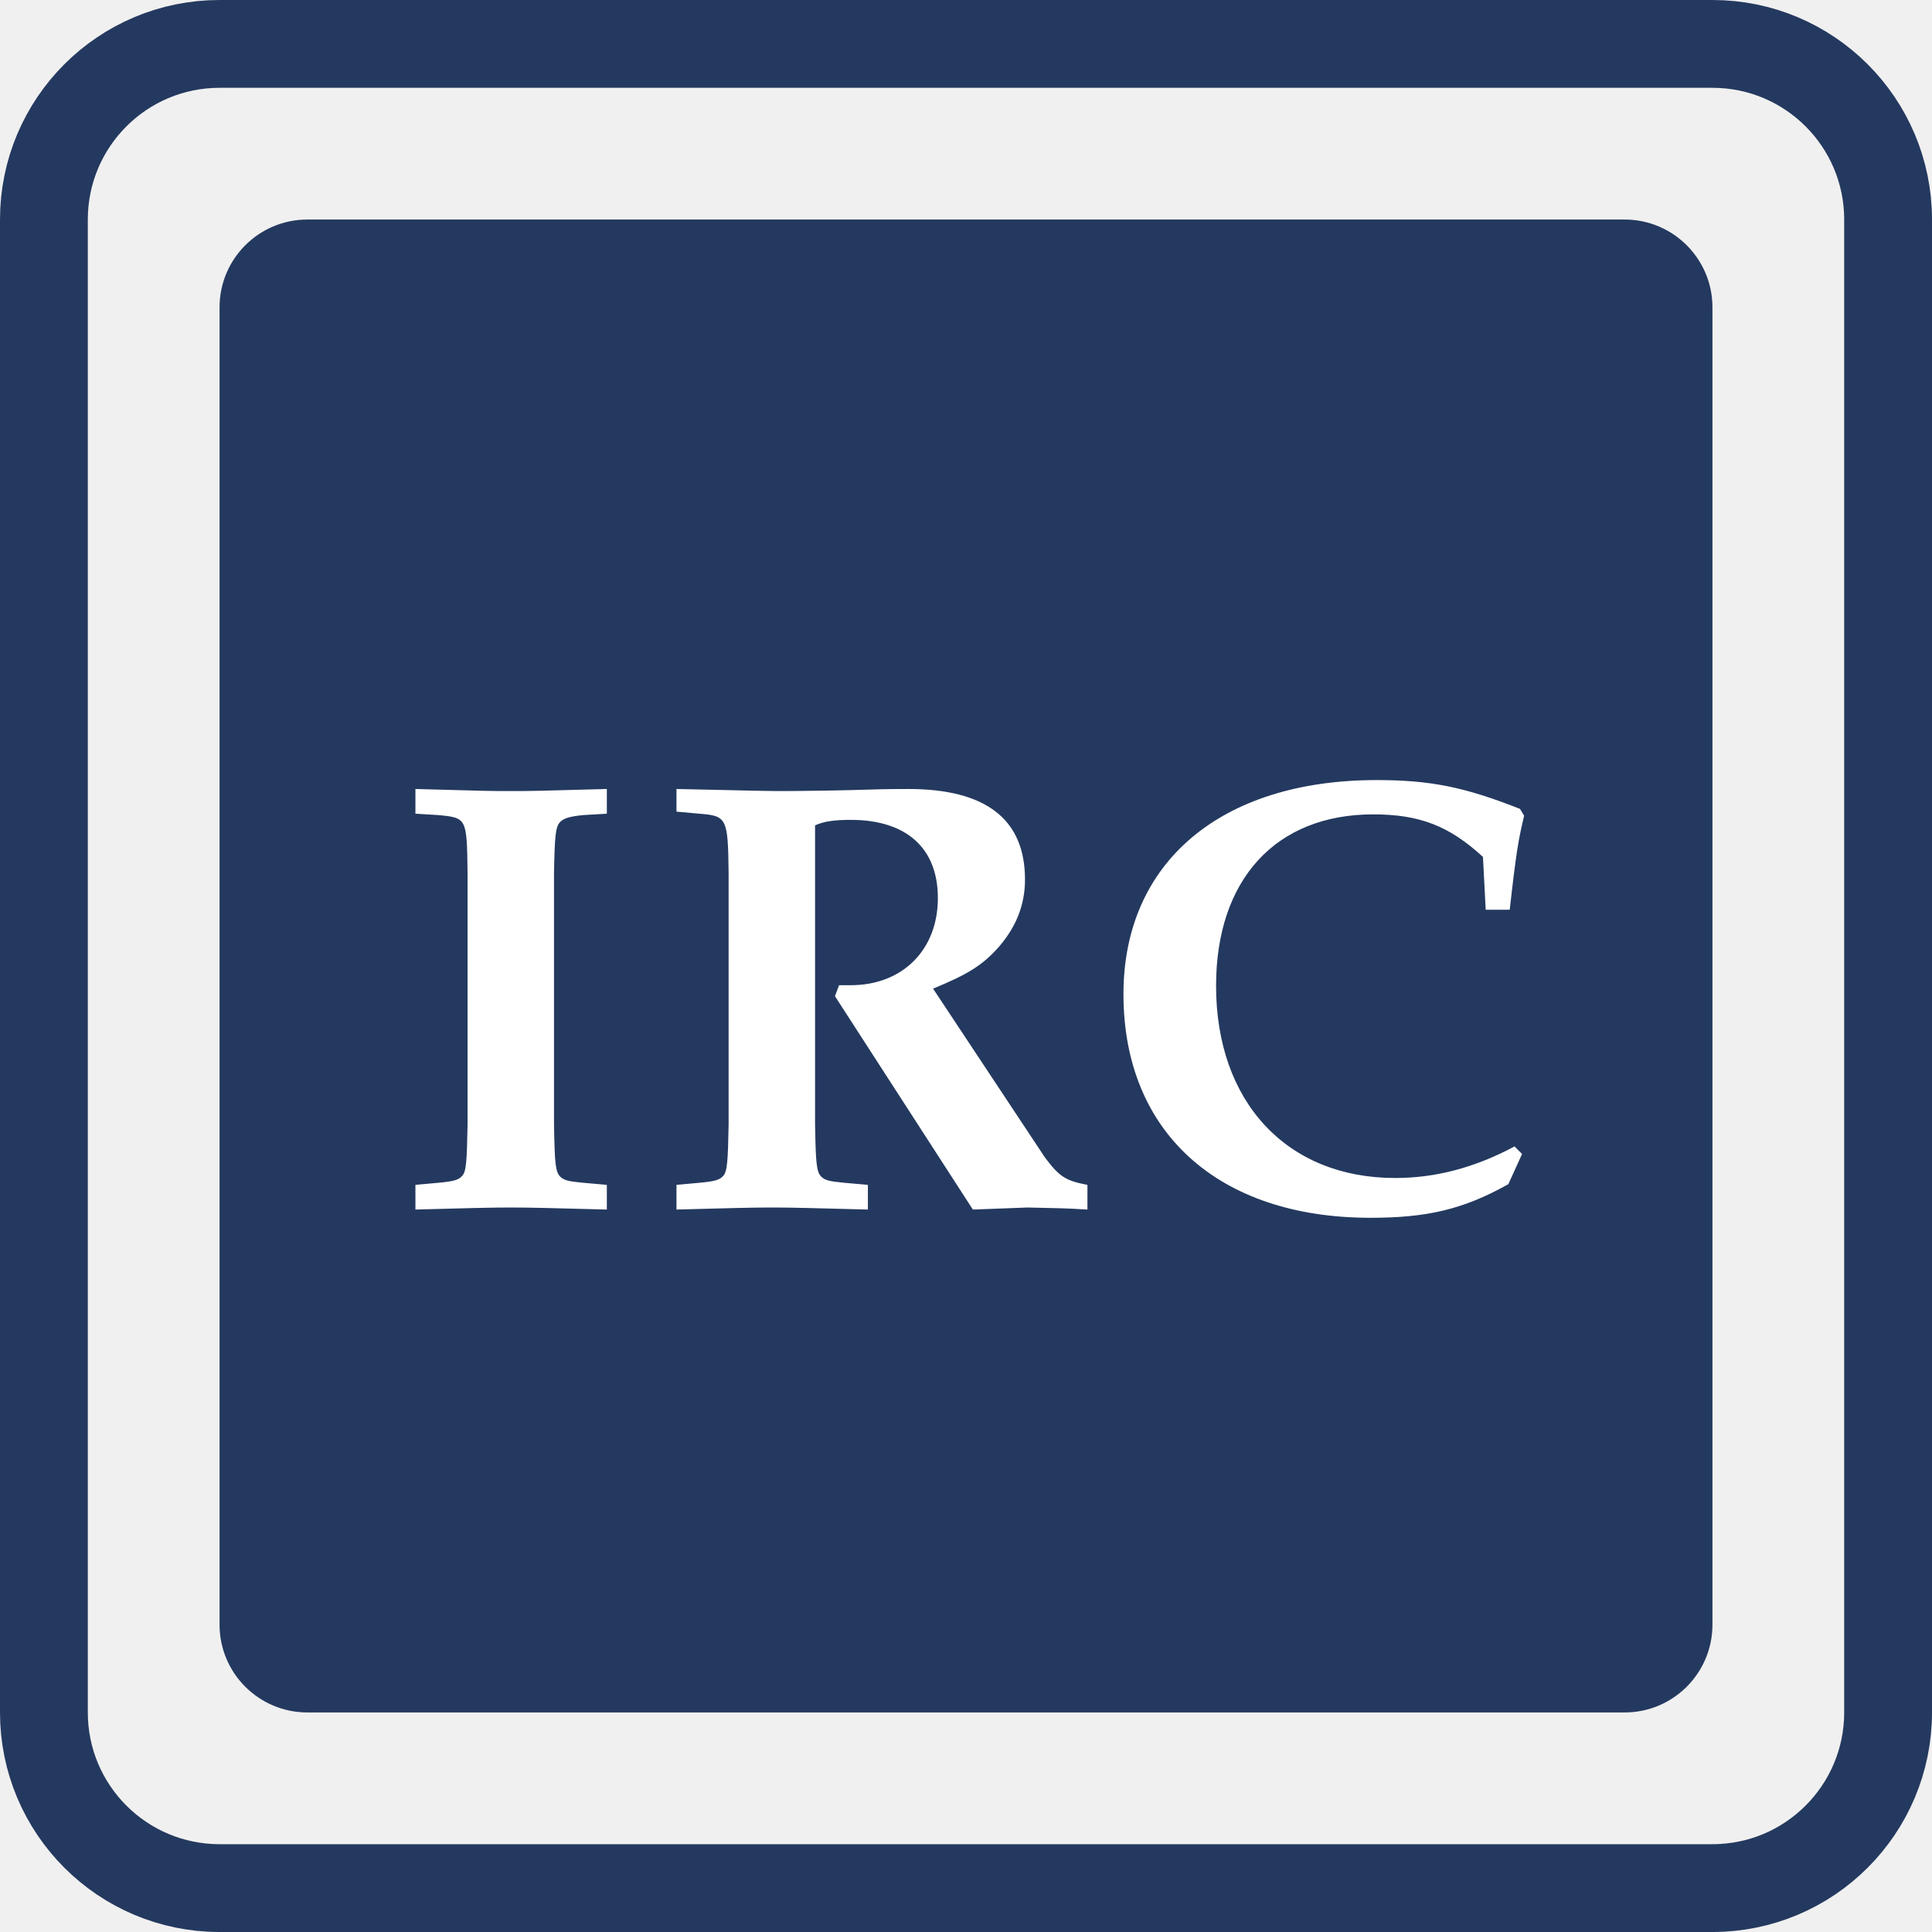
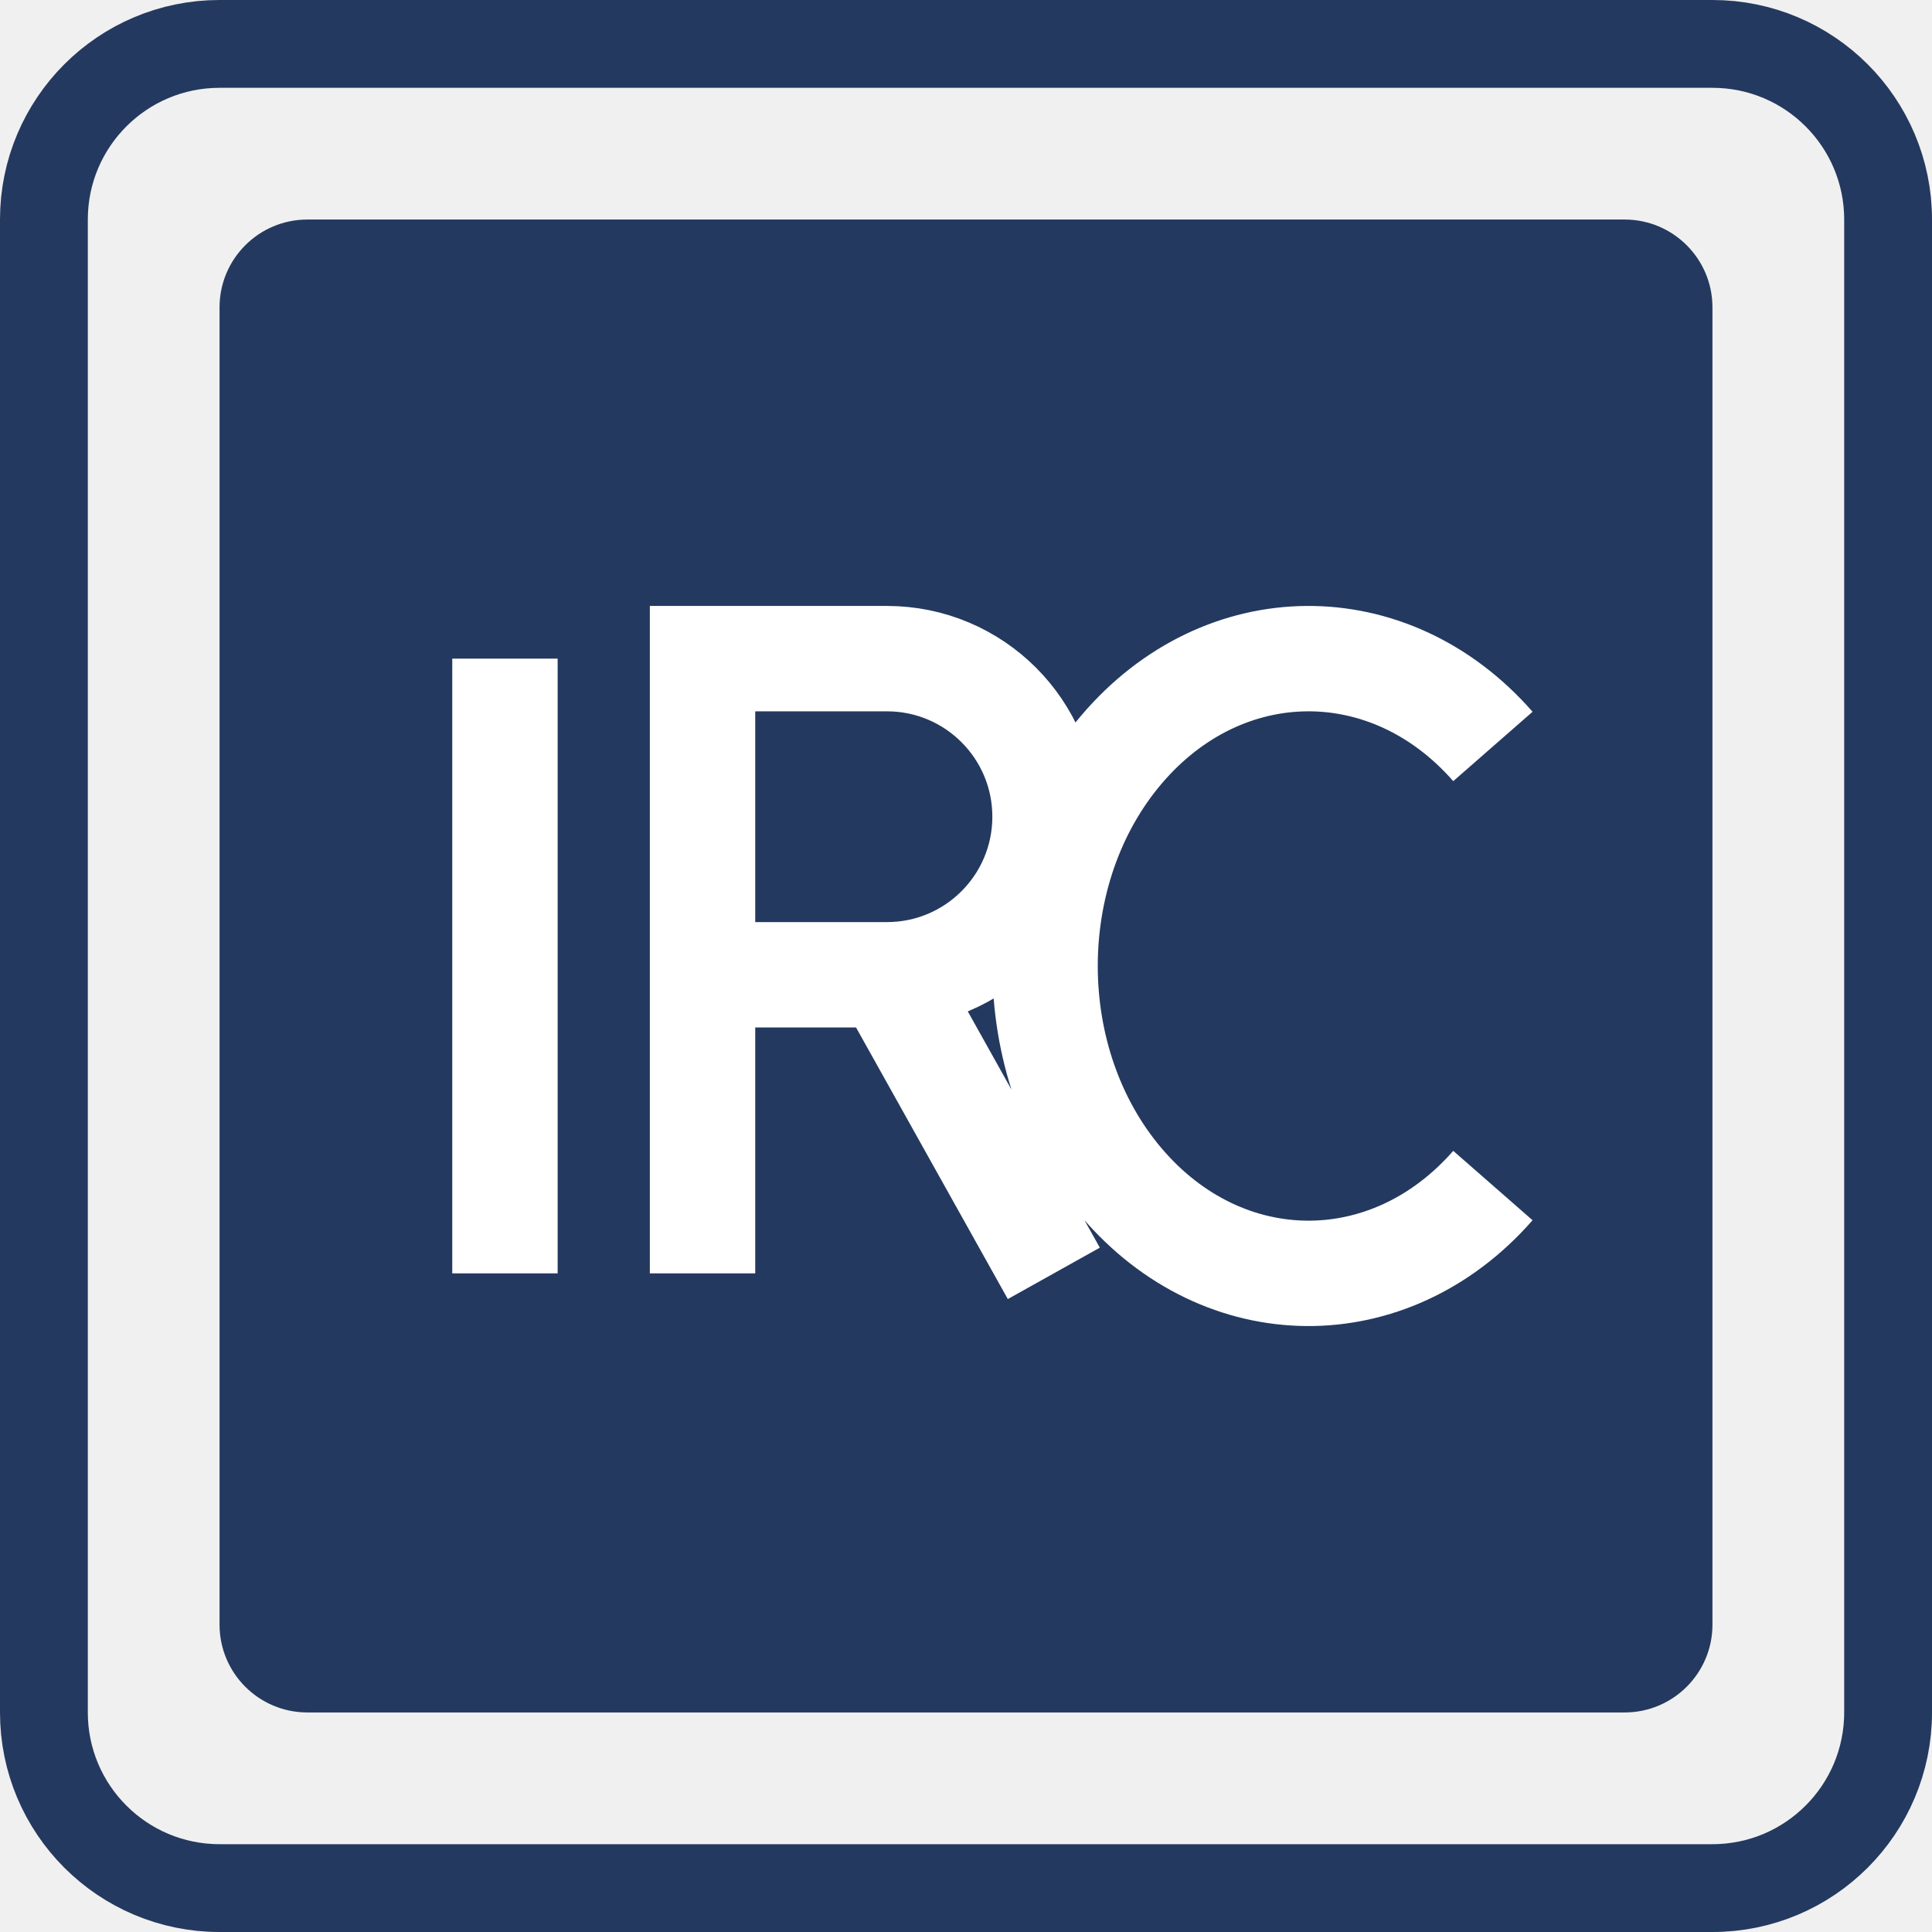
- <svg xmlns="http://www.w3.org/2000/svg" width="44" height="44" viewBox="0 0 44 44" role="img" aria-label="Invented Research Cooperative">
+ <svg xmlns="http://www.w3.org/2000/svg" width="44" height="44" viewBox="0 0 44 44">
  <rect x="1" y="1" width="42" height="42" rx="4" fill="none" stroke="#24395f" stroke-width="2" />
  <rect x="5" y="5" width="34" height="34" rx="2" fill="#24395f" />
-   <text x="22" y="27.5" text-anchor="middle" font-family="Iowan Old Style, Palatino, Georgia, serif" font-size="14" font-weight="700" letter-spacing=".5" fill="#ffffff">IRC</text>
+   <path d="M11.5 15V29M16 29V15h4.2a3.6 3.6 0 0 1 0 7.2H16M20.2 22.2L24 29M34 17a6 7 0 1 0 0 10" fill="none" stroke="#ffffff" stroke-width="2.4" />
</svg>
